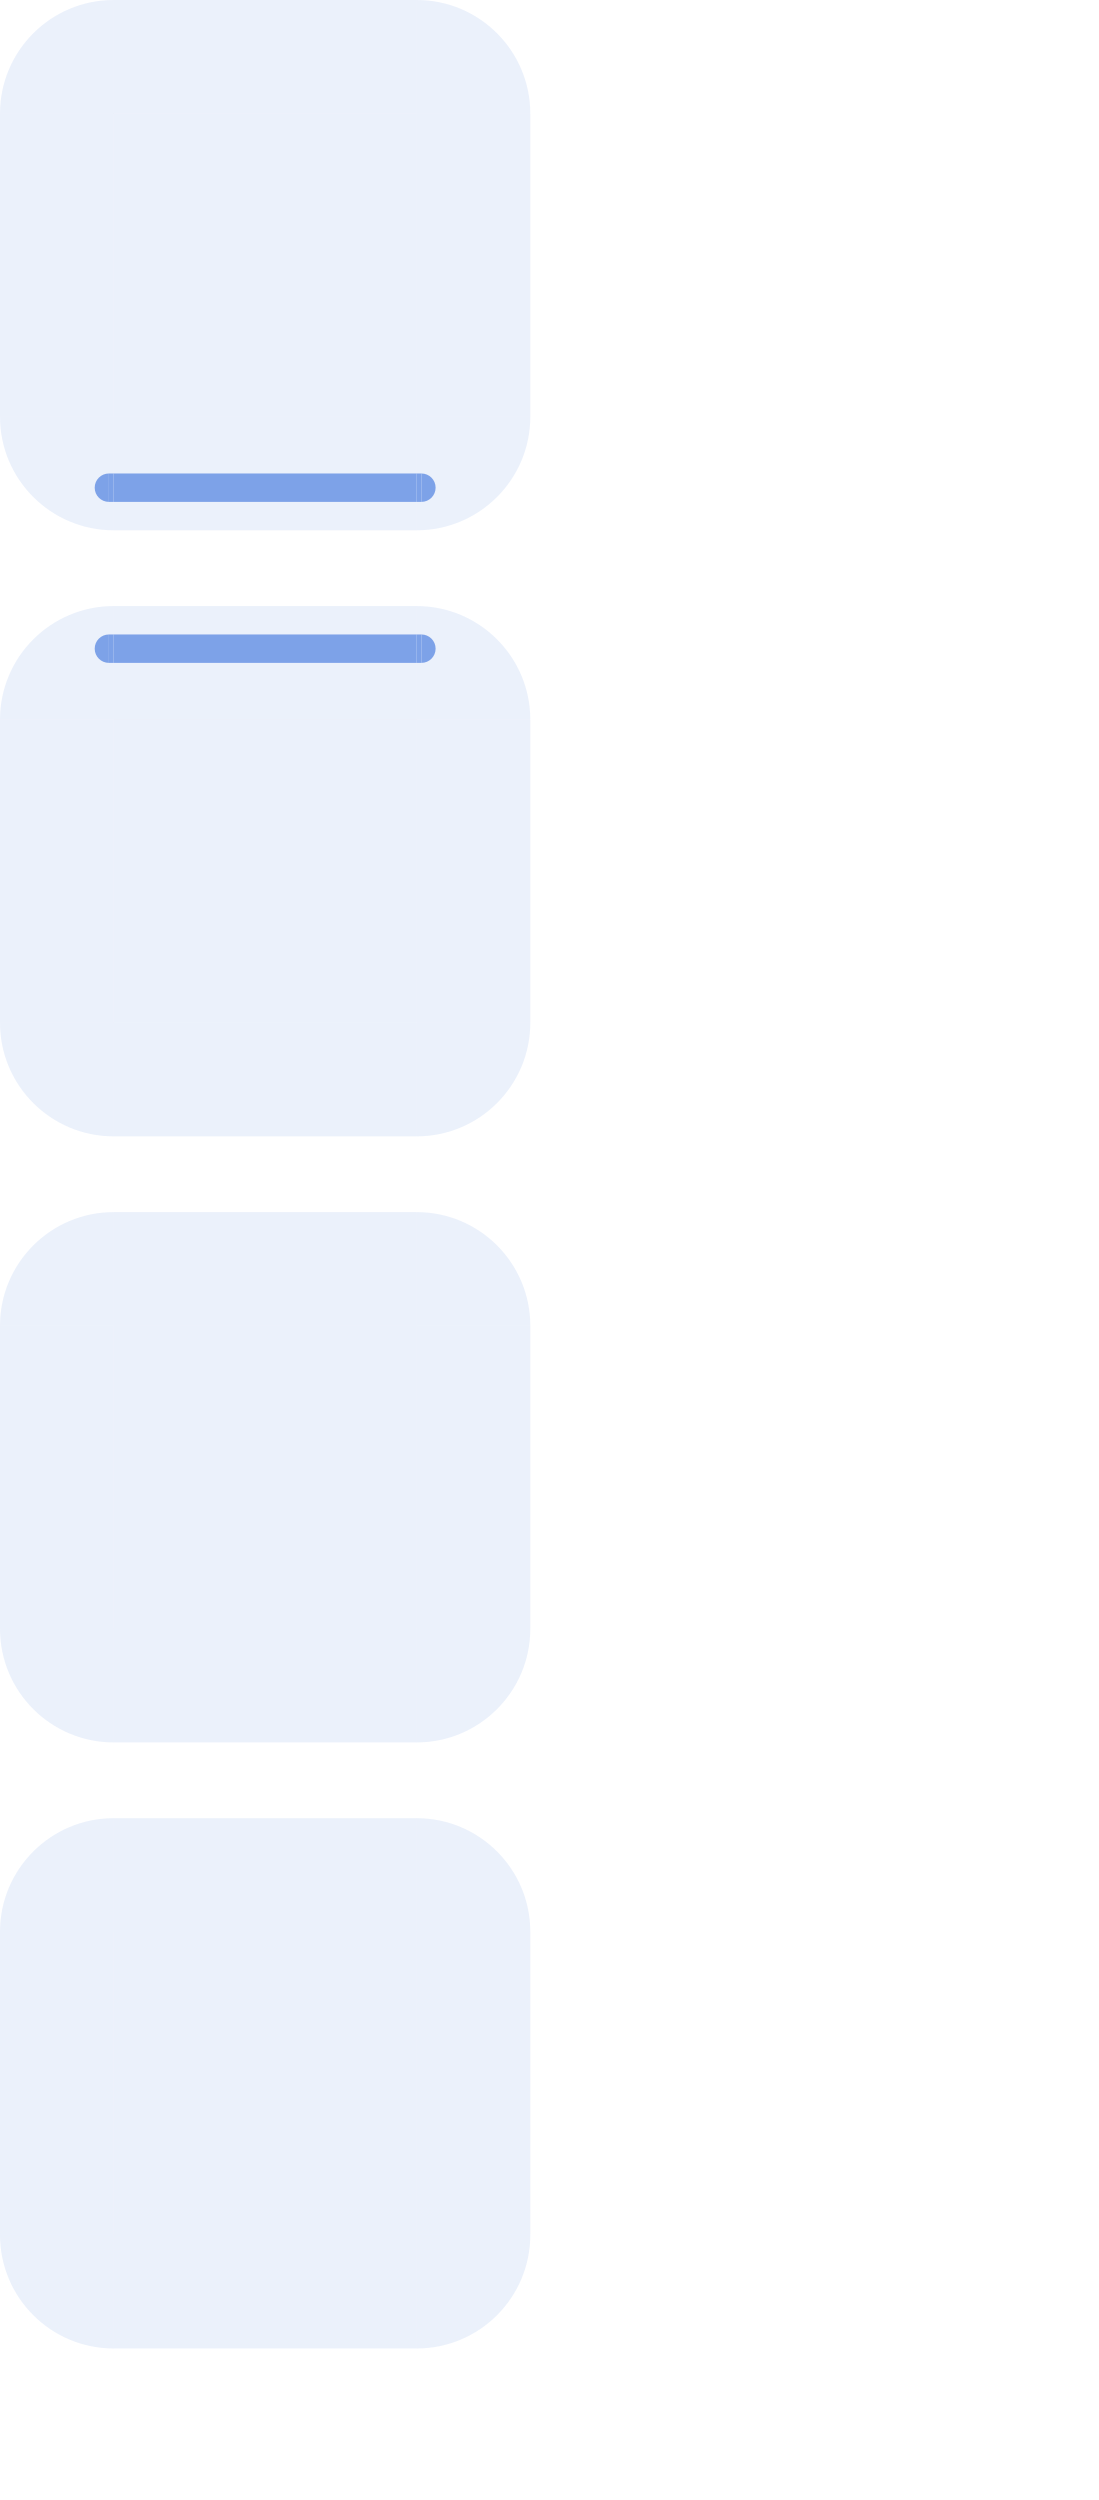
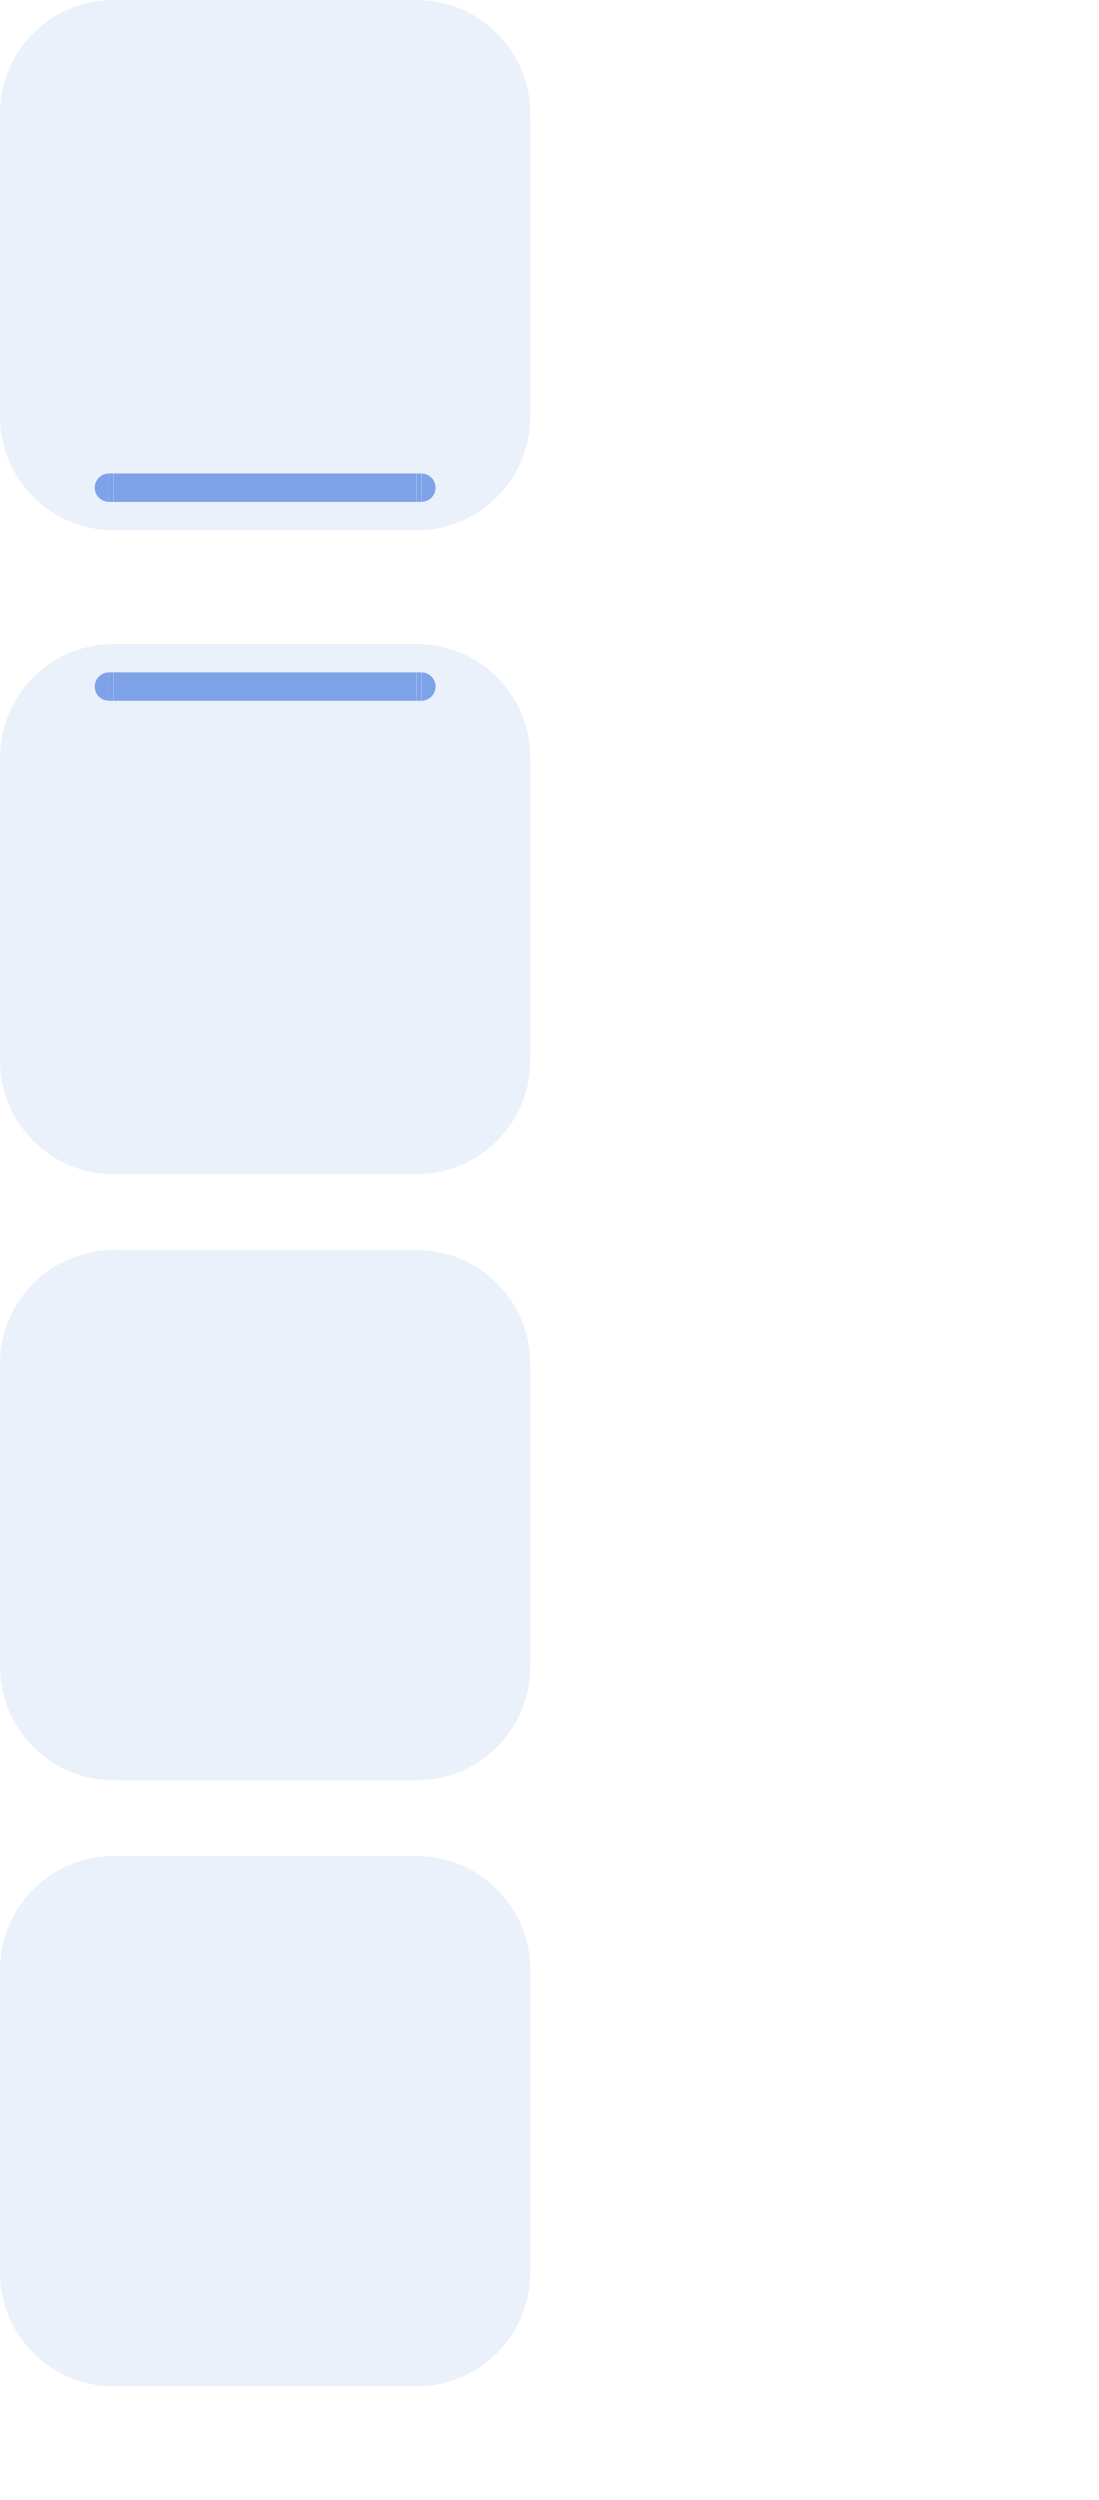
<svg xmlns="http://www.w3.org/2000/svg" width="116" height="264" viewBox="0 0 116 264">
  <defs>
    <style id="current-color-scheme" type="text/css">
    .ColorScheme-Text { color:#edeef0; }
    .ColorScheme-ViewBackground { color:#2b2d2f; }
    .ColorScheme-ButtonBackground { color:#37393c; }
    .ColorScheme-ButtonText { color:#edeef0; }
    .ColorScheme-ViewFocus { color:#7da2e8; }
    .ColorScheme-ButtonFocus { color:#7da2e8; }
    .ColorScheme-Highlight { color:#7da2e8; }
  </style>
  </defs>
  <g id="north-active-tab-topleft">
    <path d="M 12,12 L 0,12 A 12,12 0 0 1 12,0 Z" class="ColorScheme-Highlight" fill="currentColor" fill-opacity="0.15" />
  </g>
  <g id="north-active-tab-topright">
    <path d="M 44,12 L 56,12 A 12,12 0 0 0 44,0 Z" class="ColorScheme-Highlight" fill="currentColor" fill-opacity="0.15" />
  </g>
  <g id="north-active-tab-bottomleft">
    <path d="M 12,44 L 0,44 A 12,12 0 0 0 12,56 Z" class="ColorScheme-Highlight" fill="currentColor" fill-opacity="0.15" />
+     <rect x="0" y="56" width="12" height="2" fill-opacity="0" />
    <path d="M 11.5,50 A 1.5,1.5 0 0 0 11.5,53 Z" class="ColorScheme-Highlight" fill="currentColor" />
    <rect x="11.5" y="50" width="0.5" height="3" class="ColorScheme-Highlight" fill="currentColor" />
  </g>
  <g id="north-active-tab-bottomright">
    <path d="M 44,44 L 56,44 A 12,12 0 0 1 44,56 Z" class="ColorScheme-Highlight" fill="currentColor" fill-opacity="0.15" />
+     <rect x="44" y="56" width="12" height="2" fill-opacity="0" />
    <rect x="44" y="50" width="0.5" height="3" class="ColorScheme-Highlight" fill="currentColor" />
    <path d="M 44.5,50 A 1.5,1.5 0 0 1 44.5,53 Z" class="ColorScheme-Highlight" fill="currentColor" />
  </g>
  <g id="north-active-tab-top">
    <rect x="12" y="0" width="32" height="12" class="ColorScheme-Highlight" fill="currentColor" fill-opacity="0.15" />
  </g>
  <g id="north-active-tab-bottom">
    <rect x="12" y="44" width="32" height="12" class="ColorScheme-Highlight" fill="currentColor" fill-opacity="0.15" />
+     <rect x="12" y="56" width="32" height="2" fill-opacity="0" />
    <rect x="12" y="50" width="32" height="3" class="ColorScheme-Highlight" fill="currentColor" />
  </g>
  <g id="north-active-tab-left">
    <rect x="0" y="12" width="12" height="32" class="ColorScheme-Highlight" fill="currentColor" fill-opacity="0.15" />
  </g>
  <g id="north-active-tab-right">
    <rect x="44" y="12" width="12" height="32" class="ColorScheme-Highlight" fill="currentColor" fill-opacity="0.15" />
  </g>
  <g id="north-active-tab-center">
    <rect x="12" y="12" width="32" height="32" class="ColorScheme-Highlight" fill="currentColor" fill-opacity="0.15" />
  </g>
  <rect id="north-active-tab-hint-top-margin" x="64" y="0" width="1" height="8" fill-opacity="0" />
  <rect id="north-active-tab-hint-bottom-margin" x="68" y="0" width="1" height="8" fill-opacity="0" />
  <rect id="north-active-tab-hint-left-margin" x="72" y="0" width="12" height="1" fill-opacity="0" />
  <rect id="north-active-tab-hint-right-margin" x="72" y="4" width="12" height="1" fill-opacity="0" />
  <g id="south-active-tab-topleft">
-     <path d="M 12,76 L 0,76 A 12,12 0 0 1 12,64 Z" class="ColorScheme-Highlight" fill="currentColor" fill-opacity="0.15" />
-     <path d="M 11.5,67 A 1.5,1.5 0 0 0 11.5,70 Z" class="ColorScheme-Highlight" fill="currentColor" />
-     <rect x="11.5" y="67" width="0.5" height="3" class="ColorScheme-Highlight" fill="currentColor" />
+     <rect x="0" y="66" width="12" height="2" fill-opacity="0" />
+     <path d="M 12,80 L 0,80 A 12,12 0 0 1 12,68 Z" class="ColorScheme-Highlight" fill="currentColor" fill-opacity="0.15" />
+     <path d="M 11.5,71 A 1.5,1.5 0 0 0 11.5,74 Z" class="ColorScheme-Highlight" fill="currentColor" />
+     <rect x="11.5" y="71" width="0.5" height="3" class="ColorScheme-Highlight" fill="currentColor" />
  </g>
  <g id="south-active-tab-topright">
-     <path d="M 44,76 L 56,76 A 12,12 0 0 0 44,64 Z" class="ColorScheme-Highlight" fill="currentColor" fill-opacity="0.15" />
-     <rect x="44" y="67" width="0.5" height="3" class="ColorScheme-Highlight" fill="currentColor" />
-     <path d="M 44.5,67 A 1.5,1.5 0 0 1 44.5,70 Z" class="ColorScheme-Highlight" fill="currentColor" />
+     <rect x="44" y="66" width="12" height="2" fill-opacity="0" />
+     <path d="M 44,80 L 56,80 A 12,12 0 0 0 44,68 Z" class="ColorScheme-Highlight" fill="currentColor" fill-opacity="0.15" />
+     <rect x="44" y="71" width="0.5" height="3" class="ColorScheme-Highlight" fill="currentColor" />
+     <path d="M 44.5,71 A 1.5,1.5 0 0 1 44.5,74 Z" class="ColorScheme-Highlight" fill="currentColor" />
  </g>
  <g id="south-active-tab-bottomleft">
-     <path d="M 12,108 L 0,108 A 12,12 0 0 0 12,120 Z" class="ColorScheme-Highlight" fill="currentColor" fill-opacity="0.15" />
+     <path d="M 12,112 L 0,112 A 12,12 0 0 0 12,124 Z" class="ColorScheme-Highlight" fill="currentColor" fill-opacity="0.15" />
  </g>
  <g id="south-active-tab-bottomright">
-     <path d="M 44,108 L 56,108 A 12,12 0 0 1 44,120 Z" class="ColorScheme-Highlight" fill="currentColor" fill-opacity="0.15" />
+     <path d="M 44,112 L 56,112 A 12,12 0 0 1 44,124 Z" class="ColorScheme-Highlight" fill="currentColor" fill-opacity="0.15" />
  </g>
  <g id="south-active-tab-top">
-     <rect x="12" y="64" width="32" height="12" class="ColorScheme-Highlight" fill="currentColor" fill-opacity="0.15" />
-     <rect x="12" y="67" width="32" height="3" class="ColorScheme-Highlight" fill="currentColor" />
+     <rect x="12" y="66" width="32" height="2" fill-opacity="0" />
+     <rect x="12" y="68" width="32" height="12" class="ColorScheme-Highlight" fill="currentColor" fill-opacity="0.15" />
+     <rect x="12" y="71" width="32" height="3" class="ColorScheme-Highlight" fill="currentColor" />
  </g>
  <g id="south-active-tab-bottom">
-     <rect x="12" y="108" width="32" height="12" class="ColorScheme-Highlight" fill="currentColor" fill-opacity="0.15" />
+     <rect x="12" y="112" width="32" height="12" class="ColorScheme-Highlight" fill="currentColor" fill-opacity="0.15" />
  </g>
  <g id="south-active-tab-left">
-     <rect x="0" y="76" width="12" height="32" class="ColorScheme-Highlight" fill="currentColor" fill-opacity="0.15" />
+     <rect x="0" y="80" width="12" height="32" class="ColorScheme-Highlight" fill="currentColor" fill-opacity="0.15" />
  </g>
  <g id="south-active-tab-right">
-     <rect x="44" y="76" width="12" height="32" class="ColorScheme-Highlight" fill="currentColor" fill-opacity="0.15" />
+     <rect x="44" y="80" width="12" height="32" class="ColorScheme-Highlight" fill="currentColor" fill-opacity="0.15" />
  </g>
  <g id="south-active-tab-center">
-     <rect x="12" y="76" width="32" height="32" class="ColorScheme-Highlight" fill="currentColor" fill-opacity="0.15" />
+     <rect x="12" y="80" width="32" height="32" class="ColorScheme-Highlight" fill="currentColor" fill-opacity="0.15" />
  </g>
-   <rect id="south-active-tab-hint-top-margin" x="64" y="64" width="1" height="8" fill-opacity="0" />
-   <rect id="south-active-tab-hint-bottom-margin" x="68" y="64" width="1" height="8" fill-opacity="0" />
-   <rect id="south-active-tab-hint-left-margin" x="72" y="64" width="12" height="1" fill-opacity="0" />
-   <rect id="south-active-tab-hint-right-margin" x="72" y="68" width="12" height="1" fill-opacity="0" />
+   <rect id="south-active-tab-hint-top-margin" x="64" y="66" width="1" height="8" fill-opacity="0" />
+   <rect id="south-active-tab-hint-bottom-margin" x="68" y="66" width="1" height="8" fill-opacity="0" />
+   <rect id="south-active-tab-hint-left-margin" x="72" y="66" width="12" height="1" fill-opacity="0" />
+   <rect id="south-active-tab-hint-right-margin" x="72" y="70" width="12" height="1" fill-opacity="0" />
  <g id="west-active-tab-topleft">
-     <path d="M 12,140 L 0,140 A 12,12 0 0 1 12,128 Z" class="ColorScheme-Highlight" fill="currentColor" fill-opacity="0.15" />
+     <path d="M 12,144 L 0,144 A 12,12 0 0 1 12,132 Z" class="ColorScheme-Highlight" fill="currentColor" fill-opacity="0.15" />
  </g>
  <g id="west-active-tab-topright">
-     <path d="M 44,140 L 56,140 A 12,12 0 0 0 44,128 Z" class="ColorScheme-Highlight" fill="currentColor" fill-opacity="0.15" />
+     <path d="M 44,144 L 56,144 A 12,12 0 0 0 44,132 Z" class="ColorScheme-Highlight" fill="currentColor" fill-opacity="0.15" />
  </g>
  <g id="west-active-tab-bottomleft">
-     <path d="M 12,172 L 0,172 A 12,12 0 0 0 12,184 Z" class="ColorScheme-Highlight" fill="currentColor" fill-opacity="0.15" />
+     <path d="M 12,176 L 0,176 A 12,12 0 0 0 12,188 Z" class="ColorScheme-Highlight" fill="currentColor" fill-opacity="0.15" />
  </g>
  <g id="west-active-tab-bottomright">
-     <path d="M 44,172 L 56,172 A 12,12 0 0 1 44,184 Z" class="ColorScheme-Highlight" fill="currentColor" fill-opacity="0.15" />
+     <path d="M 44,176 L 56,176 A 12,12 0 0 1 44,188 Z" class="ColorScheme-Highlight" fill="currentColor" fill-opacity="0.15" />
  </g>
  <g id="west-active-tab-top">
-     <rect x="12" y="128" width="32" height="12" class="ColorScheme-Highlight" fill="currentColor" fill-opacity="0.15" />
+     <rect x="12" y="132" width="32" height="12" class="ColorScheme-Highlight" fill="currentColor" fill-opacity="0.15" />
  </g>
  <g id="west-active-tab-bottom">
-     <rect x="12" y="172" width="32" height="12" class="ColorScheme-Highlight" fill="currentColor" fill-opacity="0.15" />
+     <rect x="12" y="176" width="32" height="12" class="ColorScheme-Highlight" fill="currentColor" fill-opacity="0.15" />
  </g>
  <g id="west-active-tab-left">
-     <rect x="0" y="140" width="12" height="32" class="ColorScheme-Highlight" fill="currentColor" fill-opacity="0.15" />
+     <rect x="0" y="144" width="12" height="32" class="ColorScheme-Highlight" fill="currentColor" fill-opacity="0.15" />
  </g>
  <g id="west-active-tab-right">
-     <rect x="44" y="140" width="12" height="32" class="ColorScheme-Highlight" fill="currentColor" fill-opacity="0.15" />
+     <rect x="44" y="144" width="12" height="32" class="ColorScheme-Highlight" fill="currentColor" fill-opacity="0.15" />
  </g>
  <g id="west-active-tab-center">
-     <rect x="12" y="140" width="32" height="32" class="ColorScheme-Highlight" fill="currentColor" fill-opacity="0.15" />
+     <rect x="12" y="144" width="32" height="32" class="ColorScheme-Highlight" fill="currentColor" fill-opacity="0.15" />
  </g>
-   <rect id="west-active-tab-hint-top-margin" x="64" y="128" width="1" height="8" fill-opacity="0" />
-   <rect id="west-active-tab-hint-bottom-margin" x="68" y="128" width="1" height="8" fill-opacity="0" />
-   <rect id="west-active-tab-hint-left-margin" x="72" y="128" width="12" height="1" fill-opacity="0" />
-   <rect id="west-active-tab-hint-right-margin" x="72" y="132" width="12" height="1" fill-opacity="0" />
+   <rect id="west-active-tab-hint-top-margin" x="64" y="132" width="1" height="8" fill-opacity="0" />
+   <rect id="west-active-tab-hint-bottom-margin" x="68" y="132" width="1" height="8" fill-opacity="0" />
+   <rect id="west-active-tab-hint-left-margin" x="72" y="132" width="12" height="1" fill-opacity="0" />
+   <rect id="west-active-tab-hint-right-margin" x="72" y="136" width="12" height="1" fill-opacity="0" />
  <g id="east-active-tab-topleft">
-     <path d="M 12,204 L 0,204 A 12,12 0 0 1 12,192 Z" class="ColorScheme-Highlight" fill="currentColor" fill-opacity="0.15" />
+     <path d="M 12,208 L 0,208 A 12,12 0 0 1 12,196 Z" class="ColorScheme-Highlight" fill="currentColor" fill-opacity="0.15" />
  </g>
  <g id="east-active-tab-topright">
-     <path d="M 44,204 L 56,204 A 12,12 0 0 0 44,192 Z" class="ColorScheme-Highlight" fill="currentColor" fill-opacity="0.15" />
+     <path d="M 44,208 L 56,208 A 12,12 0 0 0 44,196 Z" class="ColorScheme-Highlight" fill="currentColor" fill-opacity="0.15" />
  </g>
  <g id="east-active-tab-bottomleft">
-     <path d="M 12,236 L 0,236 A 12,12 0 0 0 12,248 Z" class="ColorScheme-Highlight" fill="currentColor" fill-opacity="0.15" />
+     <path d="M 12,240 L 0,240 A 12,12 0 0 0 12,252 Z" class="ColorScheme-Highlight" fill="currentColor" fill-opacity="0.15" />
  </g>
  <g id="east-active-tab-bottomright">
-     <path d="M 44,236 L 56,236 A 12,12 0 0 1 44,248 Z" class="ColorScheme-Highlight" fill="currentColor" fill-opacity="0.15" />
+     <path d="M 44,240 L 56,240 A 12,12 0 0 1 44,252 Z" class="ColorScheme-Highlight" fill="currentColor" fill-opacity="0.15" />
  </g>
  <g id="east-active-tab-top">
-     <rect x="12" y="192" width="32" height="12" class="ColorScheme-Highlight" fill="currentColor" fill-opacity="0.15" />
+     <rect x="12" y="196" width="32" height="12" class="ColorScheme-Highlight" fill="currentColor" fill-opacity="0.15" />
  </g>
  <g id="east-active-tab-bottom">
-     <rect x="12" y="236" width="32" height="12" class="ColorScheme-Highlight" fill="currentColor" fill-opacity="0.15" />
+     <rect x="12" y="240" width="32" height="12" class="ColorScheme-Highlight" fill="currentColor" fill-opacity="0.15" />
  </g>
  <g id="east-active-tab-left">
-     <rect x="0" y="204" width="12" height="32" class="ColorScheme-Highlight" fill="currentColor" fill-opacity="0.15" />
+     <rect x="0" y="208" width="12" height="32" class="ColorScheme-Highlight" fill="currentColor" fill-opacity="0.15" />
  </g>
  <g id="east-active-tab-right">
-     <rect x="44" y="204" width="12" height="32" class="ColorScheme-Highlight" fill="currentColor" fill-opacity="0.15" />
+     <rect x="44" y="208" width="12" height="32" class="ColorScheme-Highlight" fill="currentColor" fill-opacity="0.15" />
  </g>
  <g id="east-active-tab-center">
-     <rect x="12" y="204" width="32" height="32" class="ColorScheme-Highlight" fill="currentColor" fill-opacity="0.15" />
+     <rect x="12" y="208" width="32" height="32" class="ColorScheme-Highlight" fill="currentColor" fill-opacity="0.15" />
  </g>
-   <rect id="east-active-tab-hint-top-margin" x="64" y="192" width="1" height="8" fill-opacity="0" />
-   <rect id="east-active-tab-hint-bottom-margin" x="68" y="192" width="1" height="8" fill-opacity="0" />
-   <rect id="east-active-tab-hint-left-margin" x="72" y="192" width="12" height="1" fill-opacity="0" />
-   <rect id="east-active-tab-hint-right-margin" x="72" y="196" width="12" height="1" fill-opacity="0" />
+   <rect id="east-active-tab-hint-top-margin" x="64" y="196" width="1" height="8" fill-opacity="0" />
+   <rect id="east-active-tab-hint-bottom-margin" x="68" y="196" width="1" height="8" fill-opacity="0" />
+   <rect id="east-active-tab-hint-left-margin" x="72" y="196" width="12" height="1" fill-opacity="0" />
+   <rect id="east-active-tab-hint-right-margin" x="72" y="200" width="12" height="1" fill-opacity="0" />
</svg>
